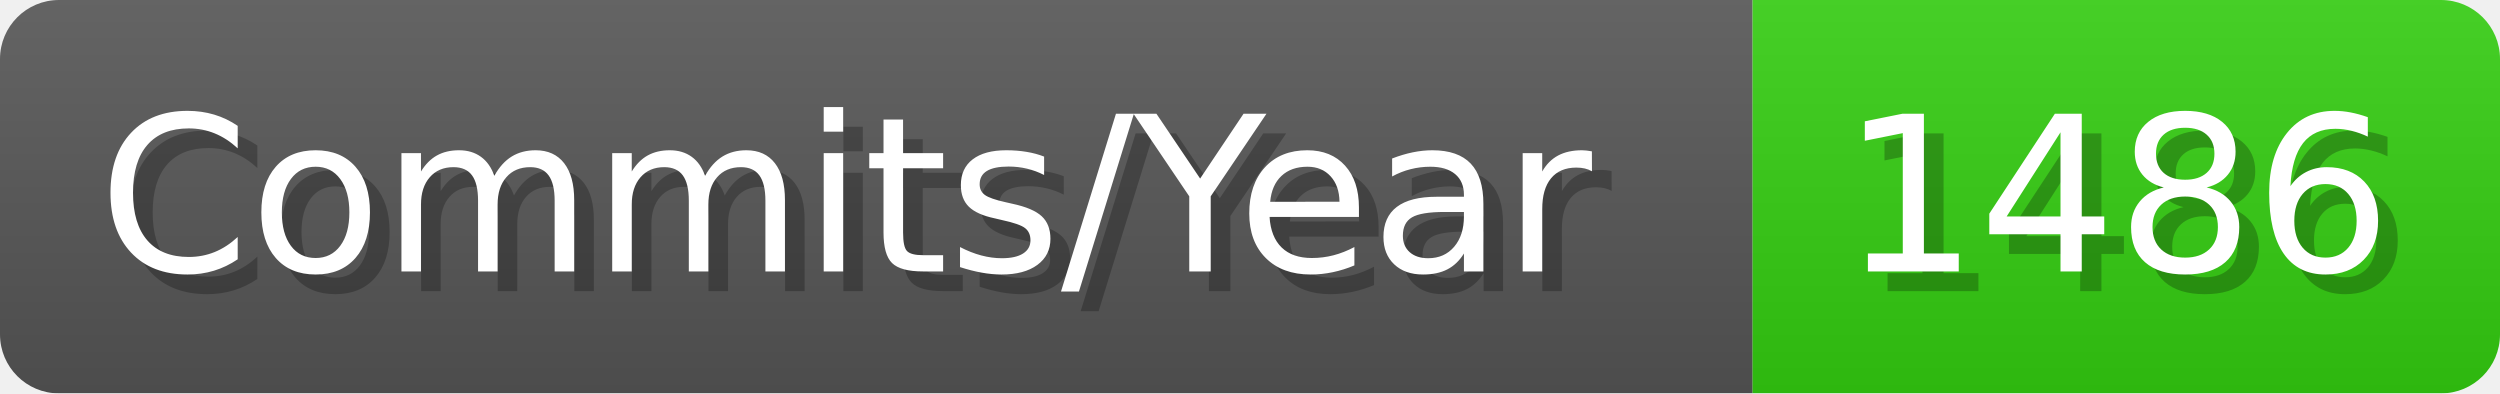
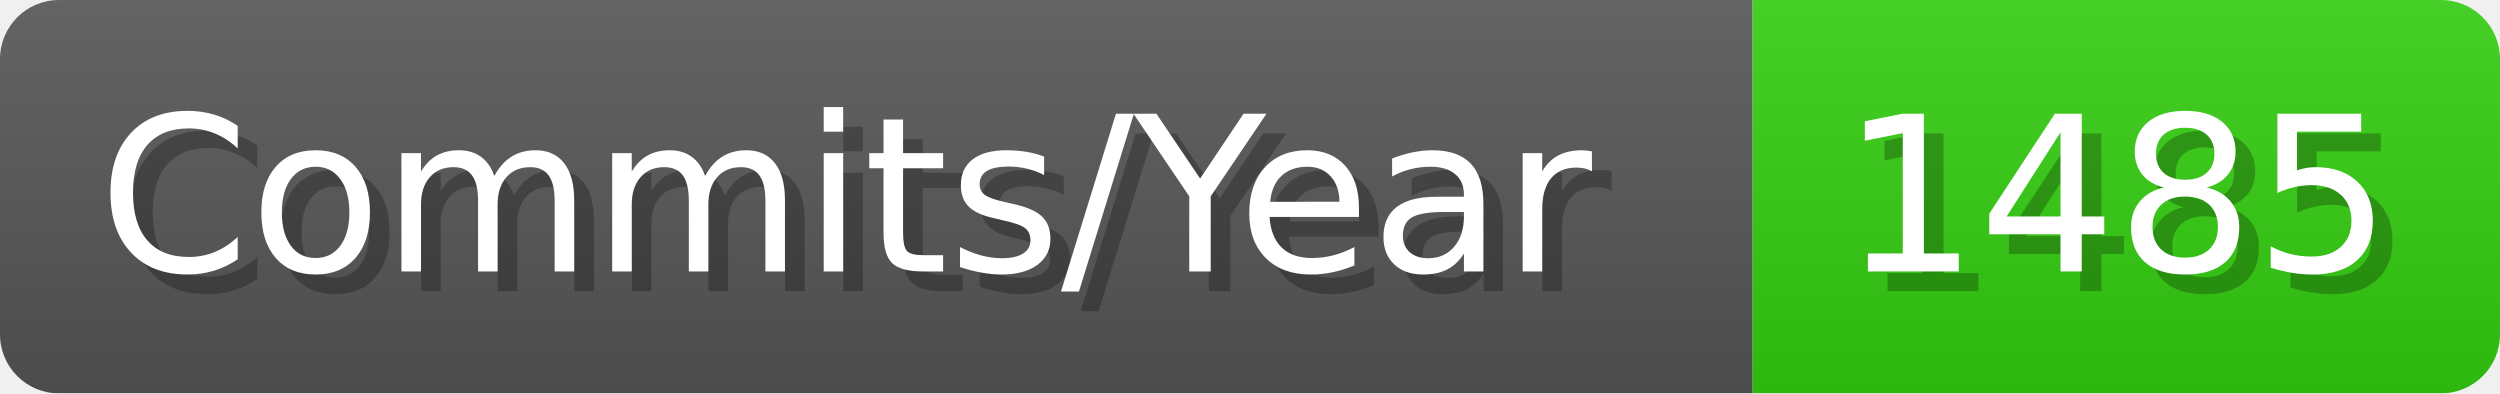
- <svg xmlns="http://www.w3.org/2000/svg" width="127.1" height="20" viewBox="0 0 1271 200" role="img" aria-label="Commits/Year: 1486">
+ <svg xmlns="http://www.w3.org/2000/svg" width="127.1" height="20" viewBox="0 0 1271 200" role="img" aria-label="Commits/Year: 1485">
  <linearGradient id="aUPdi" x2="0" y2="100%">
    <stop offset="0" stop-opacity=".1" stop-color="#EEE" />
    <stop offset="1" stop-opacity=".1" />
  </linearGradient>
  <mask id="WfAiQ">
    <rect width="1271" height="200" rx="30" fill="#FFF" />
  </mask>
  <g mask="url(#WfAiQ)">
    <rect width="891" height="200" fill="#555" />
    <rect width="380" height="200" fill="#3C1" x="891" />
    <rect width="1271" height="200" fill="url(#aUPdi)" />
  </g>
  <g aria-hidden="true" fill="#fff" text-anchor="start" font-family="Verdana,DejaVu Sans,sans-serif" font-size="110">
    <text x="60" y="148" textLength="791" fill="#000" opacity="0.25">Commits/Year</text>
    <text x="50" y="138" textLength="791">Commits/Year</text>
-     <text x="946" y="148" textLength="280" fill="#000" opacity="0.25">1486</text>
-     <text x="936" y="138" textLength="280">1486</text>
+     <text x="946" y="148" textLength="280" fill="#000" opacity="0.25">1485</text>
+     <text x="936" y="138" textLength="280">1485</text>
  </g>
</svg>
